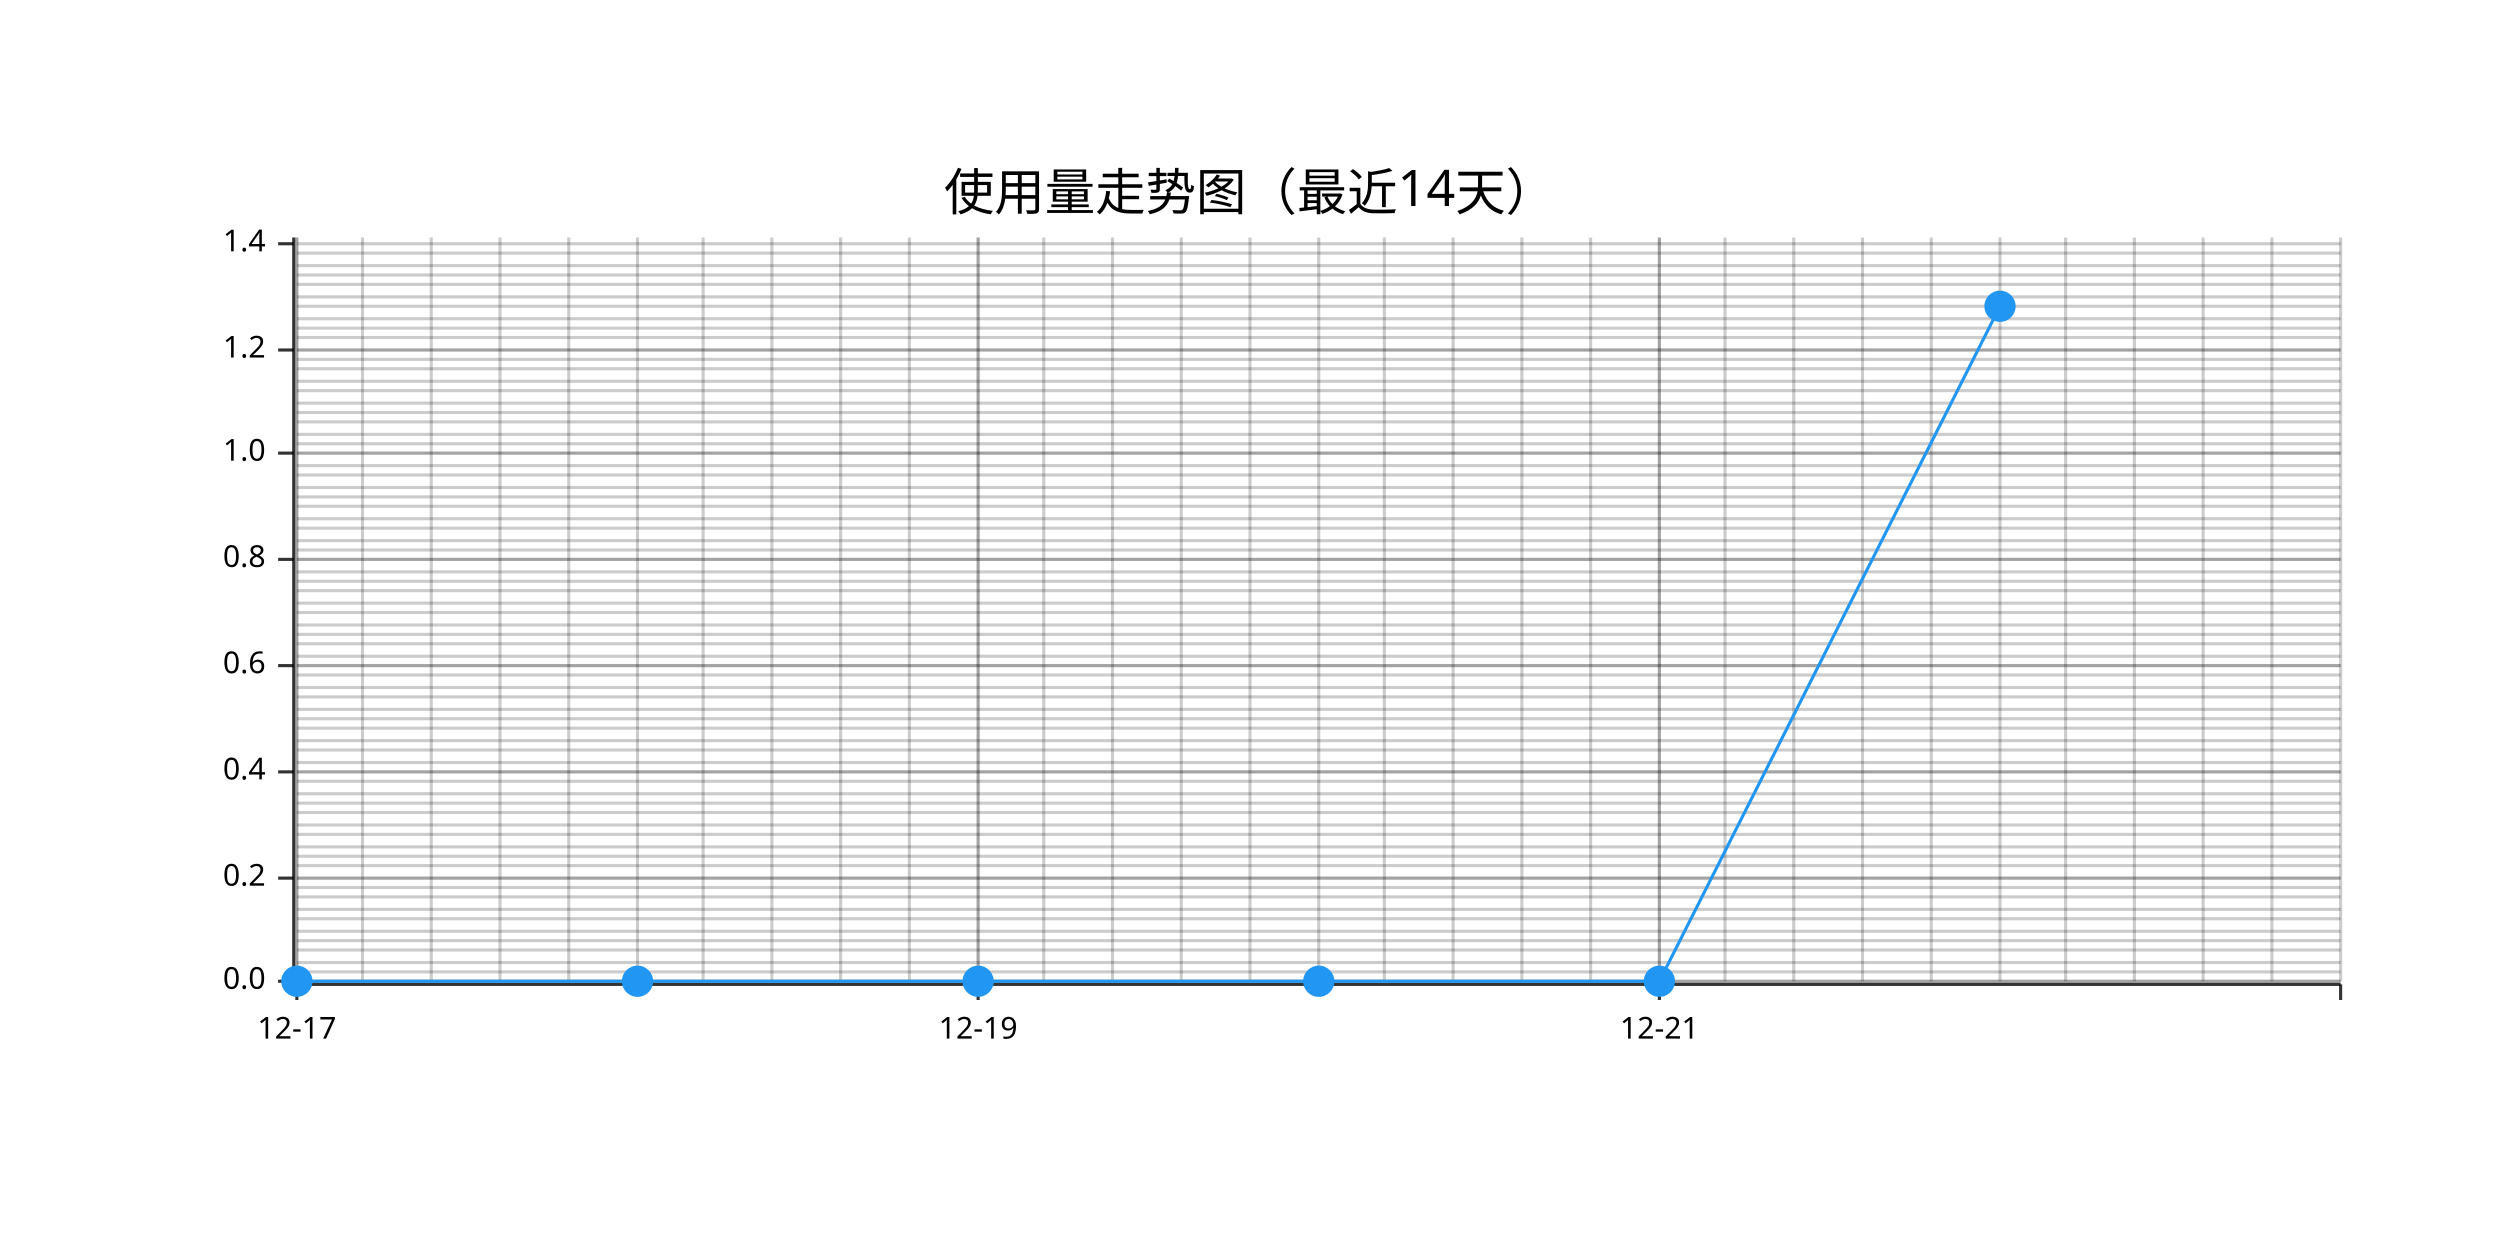
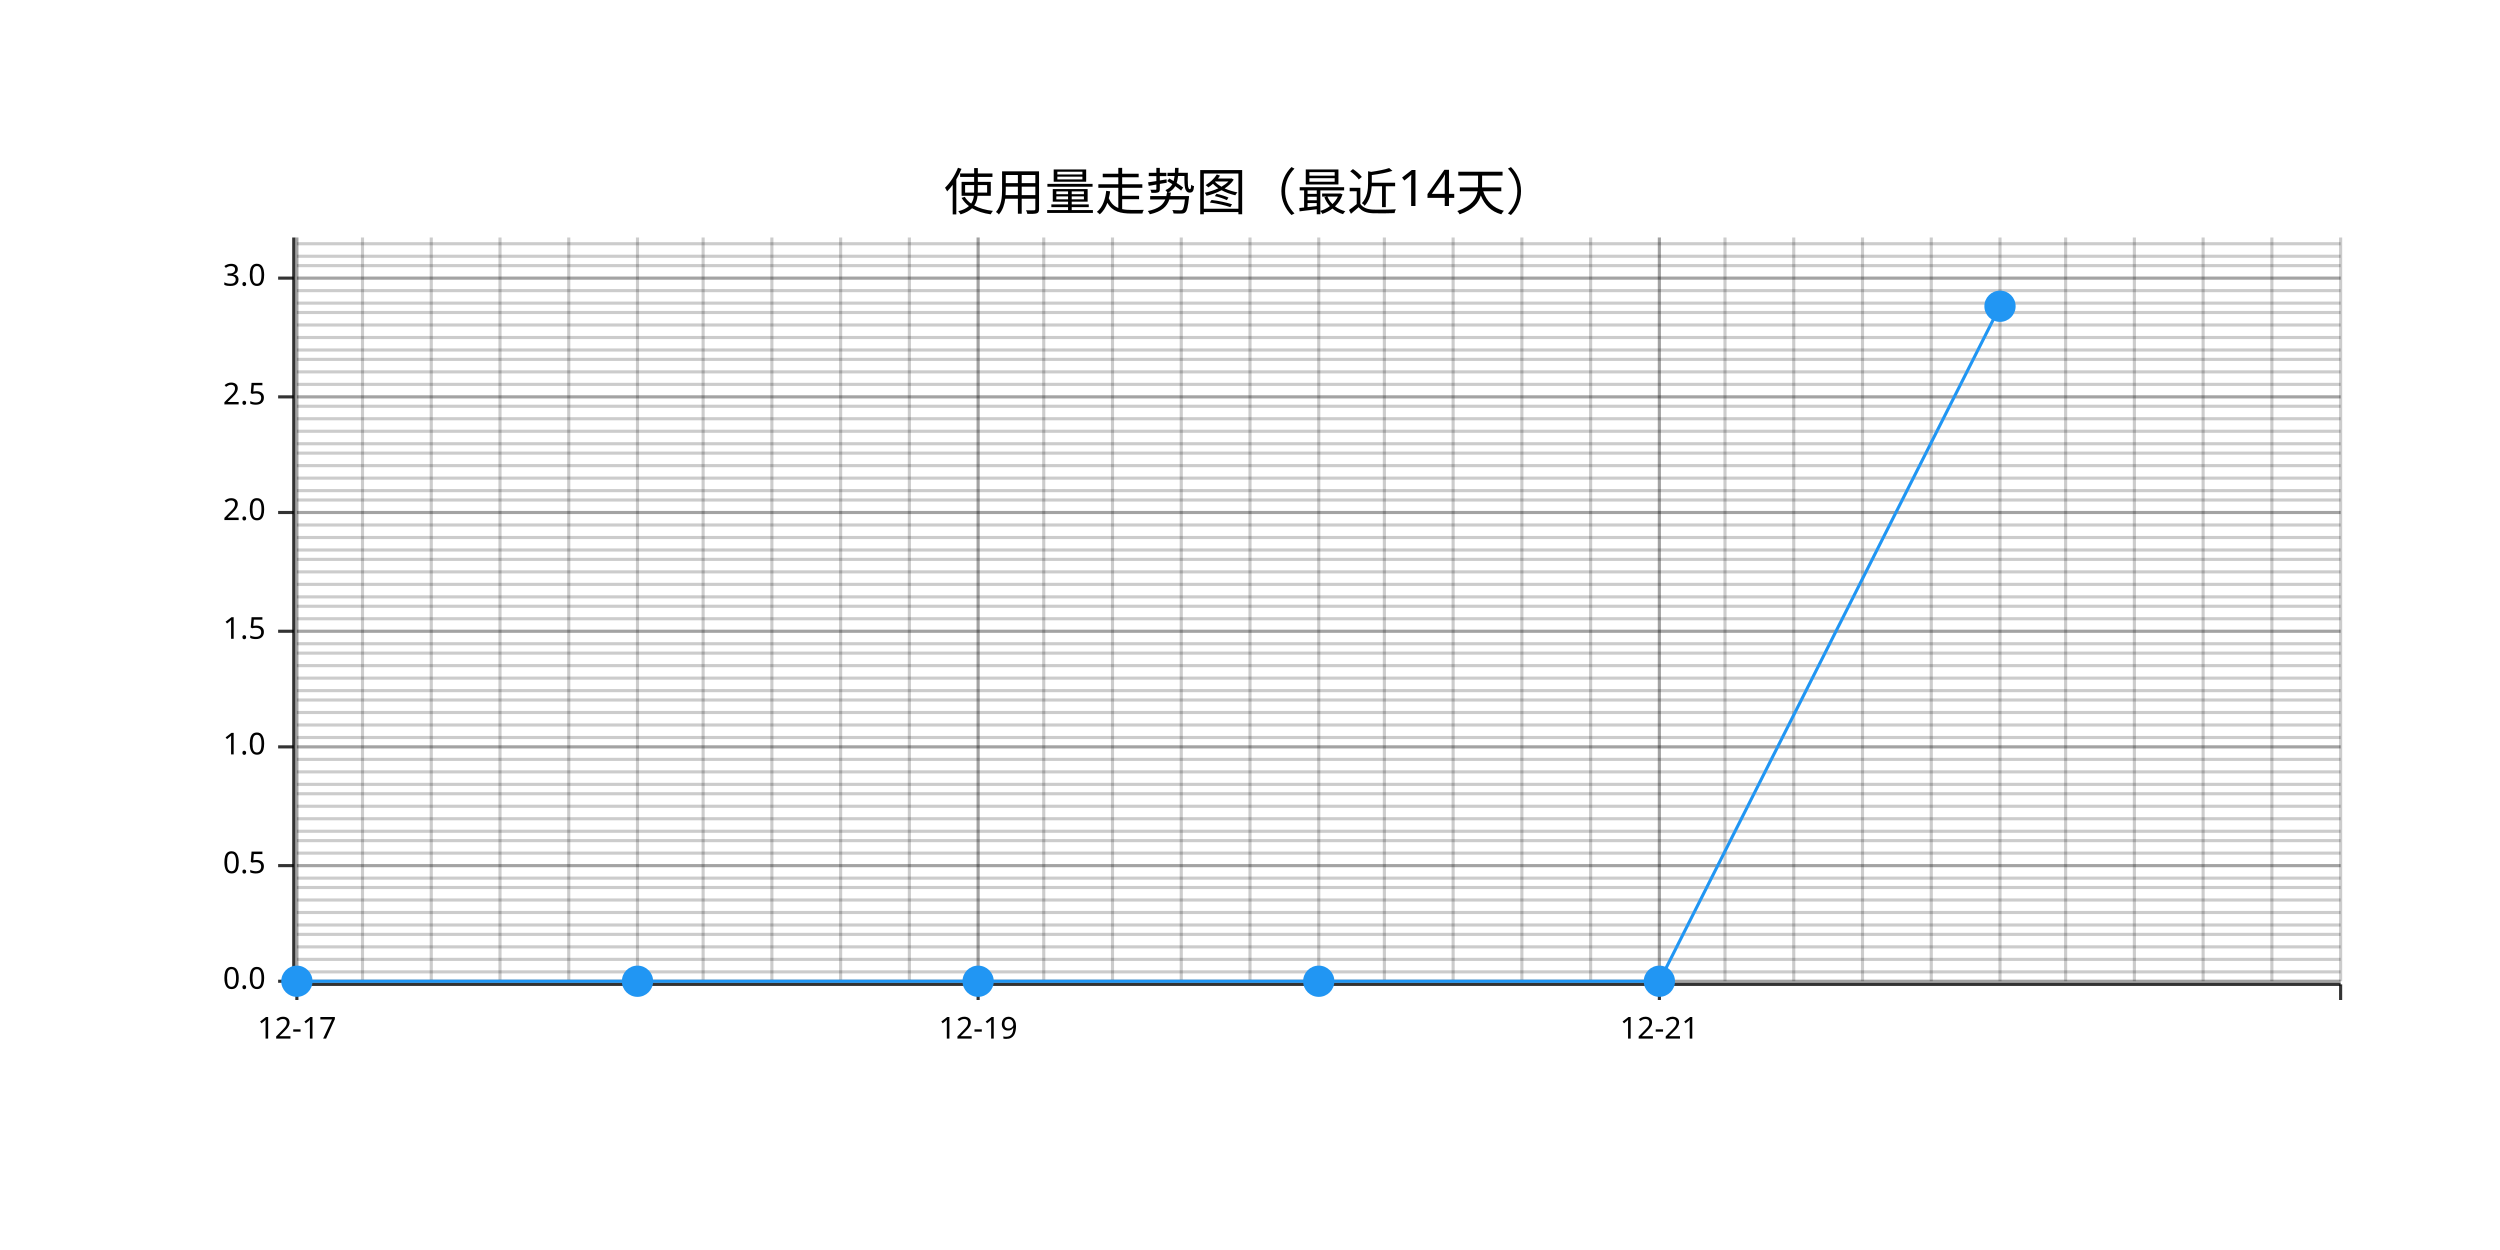
<svg xmlns="http://www.w3.org/2000/svg" width="800" height="400" viewBox="0 0 800 400">
  <rect x="0" y="0" width="800" height="400" opacity="1" fill="#FFFFFF" stroke="none" />
  <text x="400" y="55" dy="0.76em" text-anchor="middle" font-family="sans-serif" font-size="16.129" opacity="1" fill="#000000">
使用量走势图（最近14天）
</text>
  <line opacity="0.2" stroke="#000000" stroke-width="1" x1="95" y1="314" x2="95" y2="76" />
  <line opacity="0.2" stroke="#000000" stroke-width="1" x1="116" y1="314" x2="116" y2="76" />
  <line opacity="0.2" stroke="#000000" stroke-width="1" x1="138" y1="314" x2="138" y2="76" />
  <line opacity="0.2" stroke="#000000" stroke-width="1" x1="160" y1="314" x2="160" y2="76" />
  <line opacity="0.2" stroke="#000000" stroke-width="1" x1="182" y1="314" x2="182" y2="76" />
  <line opacity="0.2" stroke="#000000" stroke-width="1" x1="204" y1="314" x2="204" y2="76" />
  <line opacity="0.2" stroke="#000000" stroke-width="1" x1="225" y1="314" x2="225" y2="76" />
  <line opacity="0.2" stroke="#000000" stroke-width="1" x1="247" y1="314" x2="247" y2="76" />
  <line opacity="0.2" stroke="#000000" stroke-width="1" x1="269" y1="314" x2="269" y2="76" />
  <line opacity="0.2" stroke="#000000" stroke-width="1" x1="291" y1="314" x2="291" y2="76" />
  <line opacity="0.2" stroke="#000000" stroke-width="1" x1="313" y1="314" x2="313" y2="76" />
  <line opacity="0.2" stroke="#000000" stroke-width="1" x1="334" y1="314" x2="334" y2="76" />
  <line opacity="0.2" stroke="#000000" stroke-width="1" x1="356" y1="314" x2="356" y2="76" />
  <line opacity="0.2" stroke="#000000" stroke-width="1" x1="378" y1="314" x2="378" y2="76" />
  <line opacity="0.2" stroke="#000000" stroke-width="1" x1="400" y1="314" x2="400" y2="76" />
  <line opacity="0.2" stroke="#000000" stroke-width="1" x1="422" y1="314" x2="422" y2="76" />
  <line opacity="0.2" stroke="#000000" stroke-width="1" x1="443" y1="314" x2="443" y2="76" />
  <line opacity="0.2" stroke="#000000" stroke-width="1" x1="465" y1="314" x2="465" y2="76" />
  <line opacity="0.2" stroke="#000000" stroke-width="1" x1="487" y1="314" x2="487" y2="76" />
  <line opacity="0.2" stroke="#000000" stroke-width="1" x1="509" y1="314" x2="509" y2="76" />
  <line opacity="0.2" stroke="#000000" stroke-width="1" x1="531" y1="314" x2="531" y2="76" />
  <line opacity="0.2" stroke="#000000" stroke-width="1" x1="552" y1="314" x2="552" y2="76" />
  <line opacity="0.2" stroke="#000000" stroke-width="1" x1="574" y1="314" x2="574" y2="76" />
  <line opacity="0.2" stroke="#000000" stroke-width="1" x1="596" y1="314" x2="596" y2="76" />
  <line opacity="0.2" stroke="#000000" stroke-width="1" x1="618" y1="314" x2="618" y2="76" />
  <line opacity="0.2" stroke="#000000" stroke-width="1" x1="640" y1="314" x2="640" y2="76" />
  <line opacity="0.2" stroke="#000000" stroke-width="1" x1="661" y1="314" x2="661" y2="76" />
  <line opacity="0.2" stroke="#000000" stroke-width="1" x1="683" y1="314" x2="683" y2="76" />
  <line opacity="0.2" stroke="#000000" stroke-width="1" x1="705" y1="314" x2="705" y2="76" />
  <line opacity="0.2" stroke="#000000" stroke-width="1" x1="727" y1="314" x2="727" y2="76" />
  <line opacity="0.2" stroke="#000000" stroke-width="1" x1="95" y1="314" x2="749" y2="314" />
  <line opacity="0.2" stroke="#000000" stroke-width="1" x1="95" y1="311" x2="749" y2="311" />
-   <line opacity="0.2" stroke="#000000" stroke-width="1" x1="95" y1="308" x2="749" y2="308" />
-   <line opacity="0.2" stroke="#000000" stroke-width="1" x1="95" y1="304" x2="749" y2="304" />
-   <line opacity="0.2" stroke="#000000" stroke-width="1" x1="95" y1="301" x2="749" y2="301" />
-   <line opacity="0.2" stroke="#000000" stroke-width="1" x1="95" y1="298" x2="749" y2="298" />
-   <line opacity="0.2" stroke="#000000" stroke-width="1" x1="95" y1="294" x2="749" y2="294" />
-   <line opacity="0.2" stroke="#000000" stroke-width="1" x1="95" y1="291" x2="749" y2="291" />
-   <line opacity="0.2" stroke="#000000" stroke-width="1" x1="95" y1="287" x2="749" y2="287" />
+   <line opacity="0.2" stroke="#000000" stroke-width="1" x1="95" y1="307" x2="749" y2="307" />
+   <line opacity="0.2" stroke="#000000" stroke-width="1" x1="95" y1="303" x2="749" y2="303" />
+   <line opacity="0.2" stroke="#000000" stroke-width="1" x1="95" y1="299" x2="749" y2="299" />
+   <line opacity="0.2" stroke="#000000" stroke-width="1" x1="95" y1="296" x2="749" y2="296" />
+   <line opacity="0.2" stroke="#000000" stroke-width="1" x1="95" y1="292" x2="749" y2="292" />
+   <line opacity="0.2" stroke="#000000" stroke-width="1" x1="95" y1="288" x2="749" y2="288" />
  <line opacity="0.2" stroke="#000000" stroke-width="1" x1="95" y1="284" x2="749" y2="284" />
  <line opacity="0.2" stroke="#000000" stroke-width="1" x1="95" y1="281" x2="749" y2="281" />
  <line opacity="0.2" stroke="#000000" stroke-width="1" x1="95" y1="277" x2="749" y2="277" />
-   <line opacity="0.2" stroke="#000000" stroke-width="1" x1="95" y1="274" x2="749" y2="274" />
-   <line opacity="0.2" stroke="#000000" stroke-width="1" x1="95" y1="271" x2="749" y2="271" />
-   <line opacity="0.2" stroke="#000000" stroke-width="1" x1="95" y1="267" x2="749" y2="267" />
-   <line opacity="0.2" stroke="#000000" stroke-width="1" x1="95" y1="264" x2="749" y2="264" />
-   <line opacity="0.2" stroke="#000000" stroke-width="1" x1="95" y1="260" x2="749" y2="260" />
-   <line opacity="0.2" stroke="#000000" stroke-width="1" x1="95" y1="257" x2="749" y2="257" />
+   <line opacity="0.2" stroke="#000000" stroke-width="1" x1="95" y1="273" x2="749" y2="273" />
+   <line opacity="0.2" stroke="#000000" stroke-width="1" x1="95" y1="269" x2="749" y2="269" />
+   <line opacity="0.2" stroke="#000000" stroke-width="1" x1="95" y1="266" x2="749" y2="266" />
+   <line opacity="0.2" stroke="#000000" stroke-width="1" x1="95" y1="262" x2="749" y2="262" />
+   <line opacity="0.2" stroke="#000000" stroke-width="1" x1="95" y1="258" x2="749" y2="258" />
  <line opacity="0.2" stroke="#000000" stroke-width="1" x1="95" y1="254" x2="749" y2="254" />
-   <line opacity="0.2" stroke="#000000" stroke-width="1" x1="95" y1="250" x2="749" y2="250" />
+   <line opacity="0.2" stroke="#000000" stroke-width="1" x1="95" y1="251" x2="749" y2="251" />
  <line opacity="0.2" stroke="#000000" stroke-width="1" x1="95" y1="247" x2="749" y2="247" />
-   <line opacity="0.2" stroke="#000000" stroke-width="1" x1="95" y1="244" x2="749" y2="244" />
-   <line opacity="0.2" stroke="#000000" stroke-width="1" x1="95" y1="240" x2="749" y2="240" />
-   <line opacity="0.2" stroke="#000000" stroke-width="1" x1="95" y1="237" x2="749" y2="237" />
-   <line opacity="0.2" stroke="#000000" stroke-width="1" x1="95" y1="233" x2="749" y2="233" />
-   <line opacity="0.2" stroke="#000000" stroke-width="1" x1="95" y1="230" x2="749" y2="230" />
-   <line opacity="0.2" stroke="#000000" stroke-width="1" x1="95" y1="227" x2="749" y2="227" />
-   <line opacity="0.2" stroke="#000000" stroke-width="1" x1="95" y1="223" x2="749" y2="223" />
-   <line opacity="0.2" stroke="#000000" stroke-width="1" x1="95" y1="220" x2="749" y2="220" />
-   <line opacity="0.2" stroke="#000000" stroke-width="1" x1="95" y1="216" x2="749" y2="216" />
+   <line opacity="0.2" stroke="#000000" stroke-width="1" x1="95" y1="243" x2="749" y2="243" />
+   <line opacity="0.2" stroke="#000000" stroke-width="1" x1="95" y1="239" x2="749" y2="239" />
+   <line opacity="0.2" stroke="#000000" stroke-width="1" x1="95" y1="236" x2="749" y2="236" />
+   <line opacity="0.2" stroke="#000000" stroke-width="1" x1="95" y1="232" x2="749" y2="232" />
+   <line opacity="0.2" stroke="#000000" stroke-width="1" x1="95" y1="228" x2="749" y2="228" />
+   <line opacity="0.2" stroke="#000000" stroke-width="1" x1="95" y1="224" x2="749" y2="224" />
+   <line opacity="0.2" stroke="#000000" stroke-width="1" x1="95" y1="221" x2="749" y2="221" />
+   <line opacity="0.2" stroke="#000000" stroke-width="1" x1="95" y1="217" x2="749" y2="217" />
  <line opacity="0.2" stroke="#000000" stroke-width="1" x1="95" y1="213" x2="749" y2="213" />
-   <line opacity="0.2" stroke="#000000" stroke-width="1" x1="95" y1="210" x2="749" y2="210" />
+   <line opacity="0.2" stroke="#000000" stroke-width="1" x1="95" y1="209" x2="749" y2="209" />
  <line opacity="0.2" stroke="#000000" stroke-width="1" x1="95" y1="206" x2="749" y2="206" />
-   <line opacity="0.2" stroke="#000000" stroke-width="1" x1="95" y1="203" x2="749" y2="203" />
-   <line opacity="0.2" stroke="#000000" stroke-width="1" x1="95" y1="200" x2="749" y2="200" />
-   <line opacity="0.2" stroke="#000000" stroke-width="1" x1="95" y1="196" x2="749" y2="196" />
-   <line opacity="0.2" stroke="#000000" stroke-width="1" x1="95" y1="193" x2="749" y2="193" />
-   <line opacity="0.2" stroke="#000000" stroke-width="1" x1="95" y1="189" x2="749" y2="189" />
-   <line opacity="0.2" stroke="#000000" stroke-width="1" x1="95" y1="186" x2="749" y2="186" />
+   <line opacity="0.2" stroke="#000000" stroke-width="1" x1="95" y1="202" x2="749" y2="202" />
+   <line opacity="0.2" stroke="#000000" stroke-width="1" x1="95" y1="198" x2="749" y2="198" />
+   <line opacity="0.2" stroke="#000000" stroke-width="1" x1="95" y1="194" x2="749" y2="194" />
+   <line opacity="0.2" stroke="#000000" stroke-width="1" x1="95" y1="191" x2="749" y2="191" />
+   <line opacity="0.2" stroke="#000000" stroke-width="1" x1="95" y1="187" x2="749" y2="187" />
  <line opacity="0.2" stroke="#000000" stroke-width="1" x1="95" y1="183" x2="749" y2="183" />
  <line opacity="0.2" stroke="#000000" stroke-width="1" x1="95" y1="179" x2="749" y2="179" />
  <line opacity="0.2" stroke="#000000" stroke-width="1" x1="95" y1="176" x2="749" y2="176" />
-   <line opacity="0.2" stroke="#000000" stroke-width="1" x1="95" y1="173" x2="749" y2="173" />
-   <line opacity="0.2" stroke="#000000" stroke-width="1" x1="95" y1="169" x2="749" y2="169" />
-   <line opacity="0.2" stroke="#000000" stroke-width="1" x1="95" y1="166" x2="749" y2="166" />
-   <line opacity="0.2" stroke="#000000" stroke-width="1" x1="95" y1="162" x2="749" y2="162" />
-   <line opacity="0.2" stroke="#000000" stroke-width="1" x1="95" y1="159" x2="749" y2="159" />
-   <line opacity="0.2" stroke="#000000" stroke-width="1" x1="95" y1="156" x2="749" y2="156" />
-   <line opacity="0.2" stroke="#000000" stroke-width="1" x1="95" y1="152" x2="749" y2="152" />
+   <line opacity="0.2" stroke="#000000" stroke-width="1" x1="95" y1="172" x2="749" y2="172" />
+   <line opacity="0.2" stroke="#000000" stroke-width="1" x1="95" y1="168" x2="749" y2="168" />
+   <line opacity="0.2" stroke="#000000" stroke-width="1" x1="95" y1="164" x2="749" y2="164" />
+   <line opacity="0.2" stroke="#000000" stroke-width="1" x1="95" y1="160" x2="749" y2="160" />
+   <line opacity="0.2" stroke="#000000" stroke-width="1" x1="95" y1="157" x2="749" y2="157" />
+   <line opacity="0.2" stroke="#000000" stroke-width="1" x1="95" y1="153" x2="749" y2="153" />
  <line opacity="0.2" stroke="#000000" stroke-width="1" x1="95" y1="149" x2="749" y2="149" />
  <line opacity="0.2" stroke="#000000" stroke-width="1" x1="95" y1="145" x2="749" y2="145" />
  <line opacity="0.2" stroke="#000000" stroke-width="1" x1="95" y1="142" x2="749" y2="142" />
-   <line opacity="0.2" stroke="#000000" stroke-width="1" x1="95" y1="139" x2="749" y2="139" />
-   <line opacity="0.2" stroke="#000000" stroke-width="1" x1="95" y1="135" x2="749" y2="135" />
-   <line opacity="0.2" stroke="#000000" stroke-width="1" x1="95" y1="132" x2="749" y2="132" />
-   <line opacity="0.2" stroke="#000000" stroke-width="1" x1="95" y1="129" x2="749" y2="129" />
-   <line opacity="0.2" stroke="#000000" stroke-width="1" x1="95" y1="125" x2="749" y2="125" />
-   <line opacity="0.2" stroke="#000000" stroke-width="1" x1="95" y1="122" x2="749" y2="122" />
-   <line opacity="0.2" stroke="#000000" stroke-width="1" x1="95" y1="118" x2="749" y2="118" />
+   <line opacity="0.2" stroke="#000000" stroke-width="1" x1="95" y1="138" x2="749" y2="138" />
+   <line opacity="0.2" stroke="#000000" stroke-width="1" x1="95" y1="134" x2="749" y2="134" />
+   <line opacity="0.2" stroke="#000000" stroke-width="1" x1="95" y1="130" x2="749" y2="130" />
+   <line opacity="0.2" stroke="#000000" stroke-width="1" x1="95" y1="127" x2="749" y2="127" />
+   <line opacity="0.2" stroke="#000000" stroke-width="1" x1="95" y1="123" x2="749" y2="123" />
+   <line opacity="0.2" stroke="#000000" stroke-width="1" x1="95" y1="119" x2="749" y2="119" />
  <line opacity="0.2" stroke="#000000" stroke-width="1" x1="95" y1="115" x2="749" y2="115" />
  <line opacity="0.2" stroke="#000000" stroke-width="1" x1="95" y1="112" x2="749" y2="112" />
  <line opacity="0.2" stroke="#000000" stroke-width="1" x1="95" y1="108" x2="749" y2="108" />
-   <line opacity="0.2" stroke="#000000" stroke-width="1" x1="95" y1="105" x2="749" y2="105" />
-   <line opacity="0.2" stroke="#000000" stroke-width="1" x1="95" y1="102" x2="749" y2="102" />
-   <line opacity="0.2" stroke="#000000" stroke-width="1" x1="95" y1="98" x2="749" y2="98" />
-   <line opacity="0.2" stroke="#000000" stroke-width="1" x1="95" y1="95" x2="749" y2="95" />
-   <line opacity="0.2" stroke="#000000" stroke-width="1" x1="95" y1="91" x2="749" y2="91" />
-   <line opacity="0.2" stroke="#000000" stroke-width="1" x1="95" y1="88" x2="749" y2="88" />
+   <line opacity="0.2" stroke="#000000" stroke-width="1" x1="95" y1="104" x2="749" y2="104" />
+   <line opacity="0.2" stroke="#000000" stroke-width="1" x1="95" y1="100" x2="749" y2="100" />
+   <line opacity="0.2" stroke="#000000" stroke-width="1" x1="95" y1="97" x2="749" y2="97" />
+   <line opacity="0.2" stroke="#000000" stroke-width="1" x1="95" y1="93" x2="749" y2="93" />
+   <line opacity="0.2" stroke="#000000" stroke-width="1" x1="95" y1="89" x2="749" y2="89" />
  <line opacity="0.2" stroke="#000000" stroke-width="1" x1="95" y1="85" x2="749" y2="85" />
-   <line opacity="0.2" stroke="#000000" stroke-width="1" x1="95" y1="81" x2="749" y2="81" />
+   <line opacity="0.2" stroke="#000000" stroke-width="1" x1="95" y1="82" x2="749" y2="82" />
+   <line opacity="0.2" stroke="#000000" stroke-width="1" x1="95" y1="78" x2="749" y2="78" />
  <line opacity="0.2" stroke="#000000" stroke-width="1" x1="95" y1="314" x2="95" y2="76" />
  <line opacity="0.2" stroke="#000000" stroke-width="1" x1="313" y1="314" x2="313" y2="76" />
  <line opacity="0.2" stroke="#000000" stroke-width="1" x1="531" y1="314" x2="531" y2="76" />
  <line opacity="0.2" stroke="#000000" stroke-width="1" x1="749" y1="314" x2="749" y2="76" />
  <line opacity="0.2" stroke="#000000" stroke-width="1" x1="95" y1="314" x2="749" y2="314" />
-   <line opacity="0.2" stroke="#000000" stroke-width="1" x1="95" y1="281" x2="749" y2="281" />
-   <line opacity="0.2" stroke="#000000" stroke-width="1" x1="95" y1="247" x2="749" y2="247" />
-   <line opacity="0.2" stroke="#000000" stroke-width="1" x1="95" y1="213" x2="749" y2="213" />
-   <line opacity="0.2" stroke="#000000" stroke-width="1" x1="95" y1="179" x2="749" y2="179" />
-   <line opacity="0.2" stroke="#000000" stroke-width="1" x1="95" y1="145" x2="749" y2="145" />
-   <line opacity="0.2" stroke="#000000" stroke-width="1" x1="95" y1="112" x2="749" y2="112" />
-   <line opacity="0.2" stroke="#000000" stroke-width="1" x1="95" y1="78" x2="749" y2="78" />
+   <line opacity="0.2" stroke="#000000" stroke-width="1" x1="95" y1="277" x2="749" y2="277" />
+   <line opacity="0.2" stroke="#000000" stroke-width="1" x1="95" y1="239" x2="749" y2="239" />
+   <line opacity="0.2" stroke="#000000" stroke-width="1" x1="95" y1="202" x2="749" y2="202" />
+   <line opacity="0.2" stroke="#000000" stroke-width="1" x1="95" y1="164" x2="749" y2="164" />
+   <line opacity="0.2" stroke="#000000" stroke-width="1" x1="95" y1="127" x2="749" y2="127" />
+   <line opacity="0.2" stroke="#000000" stroke-width="1" x1="95" y1="89" x2="749" y2="89" />
  <polyline fill="none" opacity="0.8" stroke="#000000" stroke-width="1" points="94,76 94,314 " />
  <text x="85" y="314" dy="0.5ex" text-anchor="end" font-family="sans-serif" font-size="9.677" opacity="1" fill="#000000">
0.0
</text>
  <polyline fill="none" opacity="0.8" stroke="#000000" stroke-width="1" points="89,314 94,314 " />
-   <text x="85" y="281" dy="0.5ex" text-anchor="end" font-family="sans-serif" font-size="9.677" opacity="1" fill="#000000">
- 0.2
+   <text x="85" y="277" dy="0.5ex" text-anchor="end" font-family="sans-serif" font-size="9.677" opacity="1" fill="#000000">
+ 0.5
</text>
-   <polyline fill="none" opacity="0.8" stroke="#000000" stroke-width="1" points="89,281 94,281 " />
-   <text x="85" y="247" dy="0.5ex" text-anchor="end" font-family="sans-serif" font-size="9.677" opacity="1" fill="#000000">
- 0.4
- </text>
-   <polyline fill="none" opacity="0.8" stroke="#000000" stroke-width="1" points="89,247 94,247 " />
-   <text x="85" y="213" dy="0.5ex" text-anchor="end" font-family="sans-serif" font-size="9.677" opacity="1" fill="#000000">
- 0.6
- </text>
-   <polyline fill="none" opacity="0.8" stroke="#000000" stroke-width="1" points="89,213 94,213 " />
-   <text x="85" y="179" dy="0.5ex" text-anchor="end" font-family="sans-serif" font-size="9.677" opacity="1" fill="#000000">
- 0.8
- </text>
-   <polyline fill="none" opacity="0.8" stroke="#000000" stroke-width="1" points="89,179 94,179 " />
-   <text x="85" y="145" dy="0.5ex" text-anchor="end" font-family="sans-serif" font-size="9.677" opacity="1" fill="#000000">
+   <polyline fill="none" opacity="0.8" stroke="#000000" stroke-width="1" points="89,277 94,277 " />
+   <text x="85" y="239" dy="0.5ex" text-anchor="end" font-family="sans-serif" font-size="9.677" opacity="1" fill="#000000">
1.0
</text>
-   <polyline fill="none" opacity="0.8" stroke="#000000" stroke-width="1" points="89,145 94,145 " />
-   <text x="85" y="112" dy="0.5ex" text-anchor="end" font-family="sans-serif" font-size="9.677" opacity="1" fill="#000000">
- 1.2
+   <polyline fill="none" opacity="0.8" stroke="#000000" stroke-width="1" points="89,239 94,239 " />
+   <text x="85" y="202" dy="0.5ex" text-anchor="end" font-family="sans-serif" font-size="9.677" opacity="1" fill="#000000">
+ 1.5
</text>
-   <polyline fill="none" opacity="0.8" stroke="#000000" stroke-width="1" points="89,112 94,112 " />
-   <text x="85" y="78" dy="0.5ex" text-anchor="end" font-family="sans-serif" font-size="9.677" opacity="1" fill="#000000">
- 1.4
+   <polyline fill="none" opacity="0.8" stroke="#000000" stroke-width="1" points="89,202 94,202 " />
+   <text x="85" y="164" dy="0.5ex" text-anchor="end" font-family="sans-serif" font-size="9.677" opacity="1" fill="#000000">
+ 2.0
</text>
-   <polyline fill="none" opacity="0.8" stroke="#000000" stroke-width="1" points="89,78 94,78 " />
+   <polyline fill="none" opacity="0.8" stroke="#000000" stroke-width="1" points="89,164 94,164 " />
+   <text x="85" y="127" dy="0.5ex" text-anchor="end" font-family="sans-serif" font-size="9.677" opacity="1" fill="#000000">
+ 2.5
+ </text>
+   <polyline fill="none" opacity="0.8" stroke="#000000" stroke-width="1" points="89,127 94,127 " />
+   <text x="85" y="89" dy="0.5ex" text-anchor="end" font-family="sans-serif" font-size="9.677" opacity="1" fill="#000000">
+ 3.0
+ </text>
+   <polyline fill="none" opacity="0.8" stroke="#000000" stroke-width="1" points="89,89 94,89 " />
  <polyline fill="none" opacity="0.8" stroke="#000000" stroke-width="1" points="95,315 749,315 " />
  <text x="95" y="325" dy="0.76em" text-anchor="middle" font-family="sans-serif" font-size="9.677" opacity="1" fill="#000000">
12-17
</text>
  <polyline fill="none" opacity="0.8" stroke="#000000" stroke-width="1" points="95,315 95,320 " />
  <text x="313" y="325" dy="0.76em" text-anchor="middle" font-family="sans-serif" font-size="9.677" opacity="1" fill="#000000">
12-19
</text>
  <polyline fill="none" opacity="0.8" stroke="#000000" stroke-width="1" points="313,315 313,320 " />
  <text x="531" y="325" dy="0.76em" text-anchor="middle" font-family="sans-serif" font-size="9.677" opacity="1" fill="#000000">
12-21
</text>
  <polyline fill="none" opacity="0.8" stroke="#000000" stroke-width="1" points="531,315 531,320 " />
  <text x="749" y="325" dy="0.76em" text-anchor="middle" font-family="sans-serif" font-size="9.677" opacity="1" fill="#000000">

</text>
  <polyline fill="none" opacity="0.8" stroke="#000000" stroke-width="1" points="749,315 749,320 " />
  <polyline fill="none" opacity="1" stroke="#2196F3" stroke-width="1" points="95,314 204,314 313,314 422,314 531,314 640,98 " />
  <circle cx="95" cy="314" r="5" opacity="1" fill="#2196F3" stroke="none" stroke-width="1" />
  <circle cx="204" cy="314" r="5" opacity="1" fill="#2196F3" stroke="none" stroke-width="1" />
  <circle cx="313" cy="314" r="5" opacity="1" fill="#2196F3" stroke="none" stroke-width="1" />
  <circle cx="422" cy="314" r="5" opacity="1" fill="#2196F3" stroke="none" stroke-width="1" />
  <circle cx="531" cy="314" r="5" opacity="1" fill="#2196F3" stroke="none" stroke-width="1" />
  <circle cx="640" cy="98" r="5" opacity="1" fill="#2196F3" stroke="none" stroke-width="1" />
</svg>
